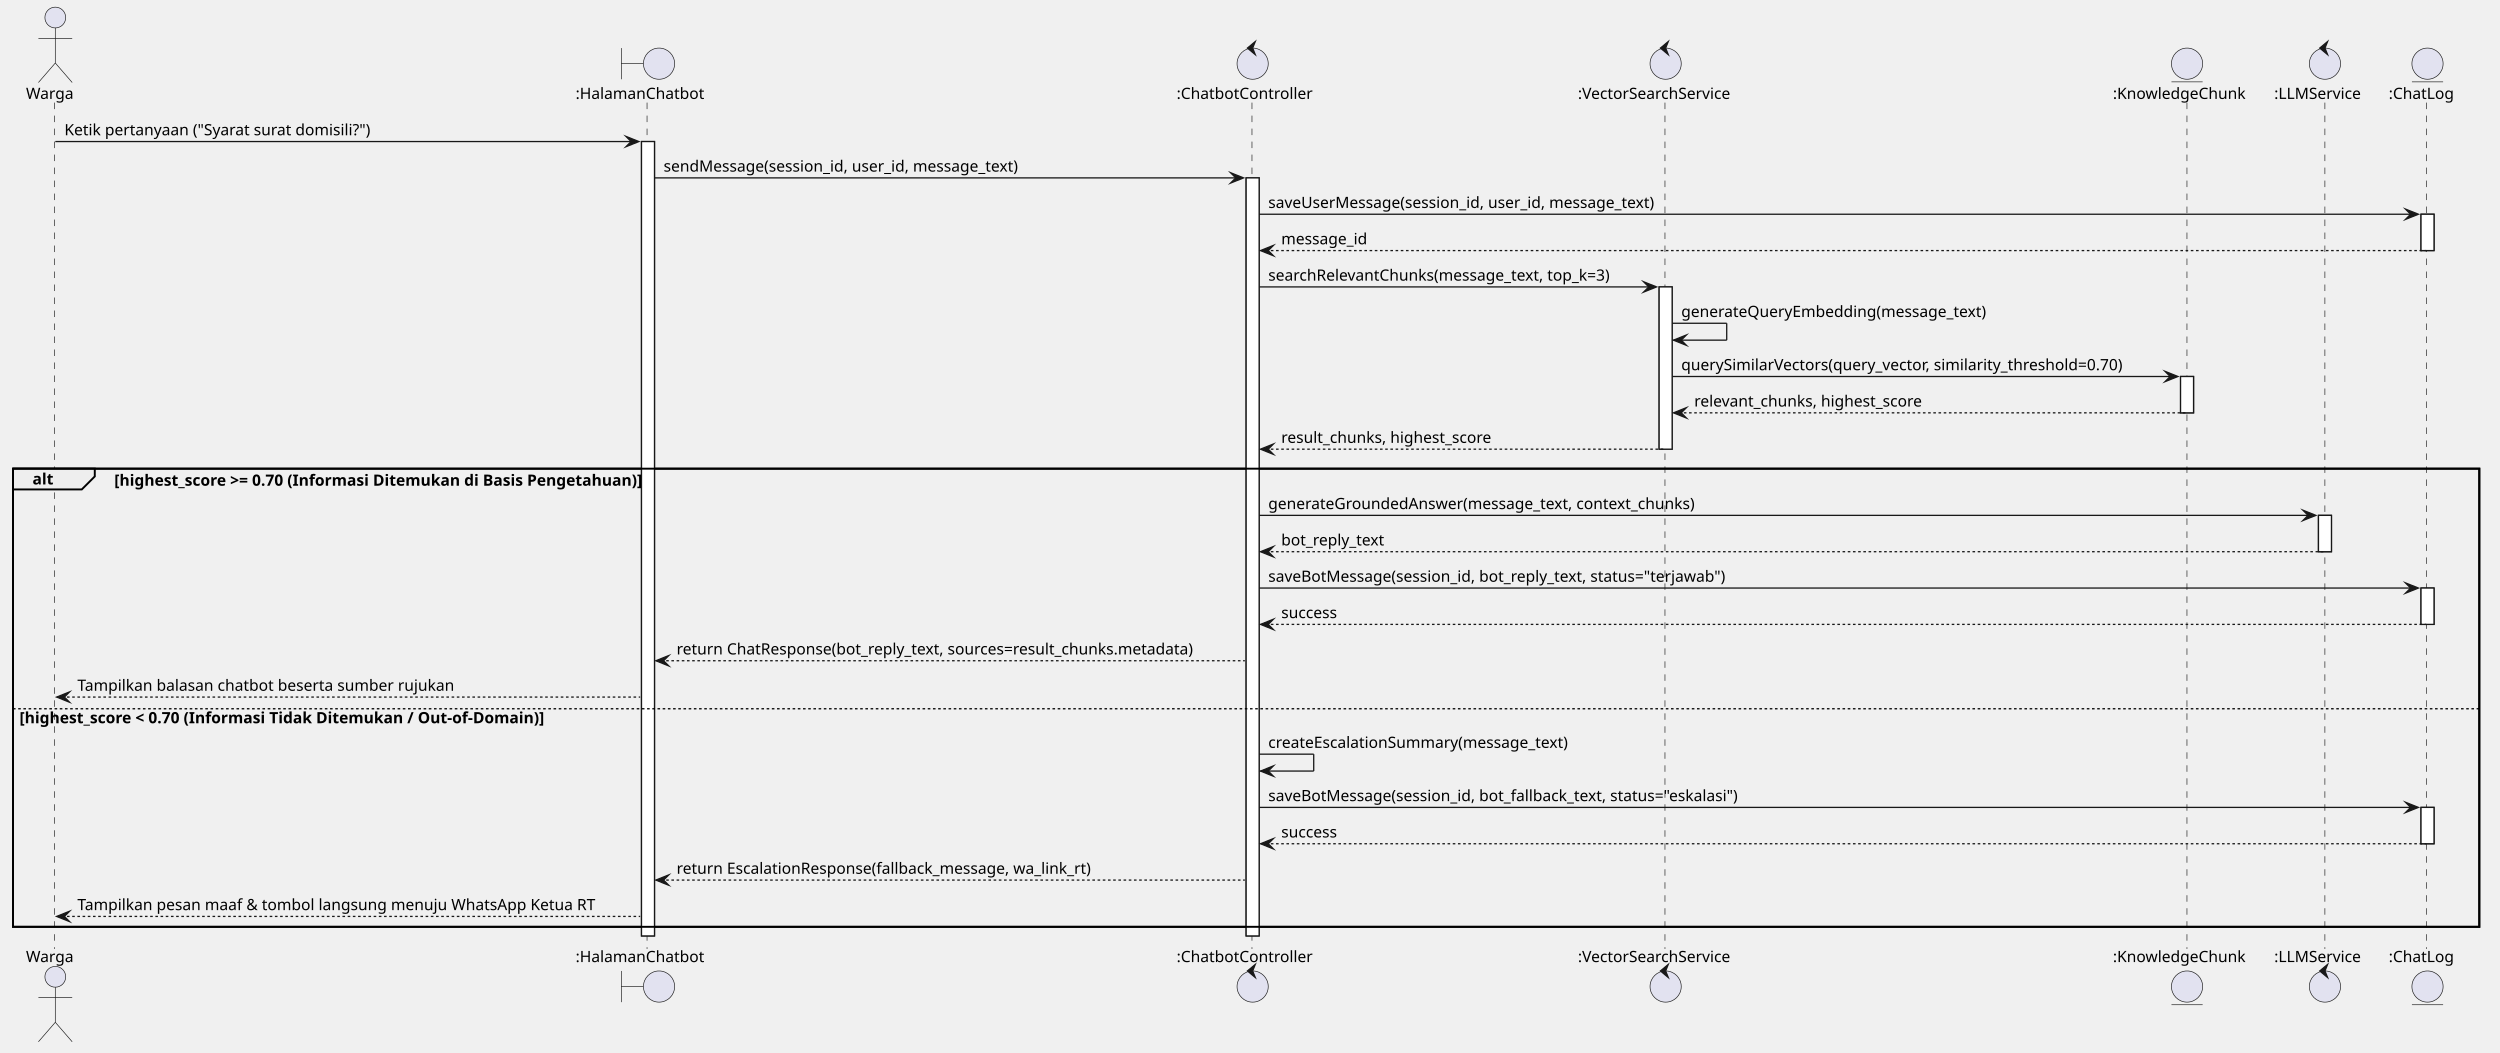
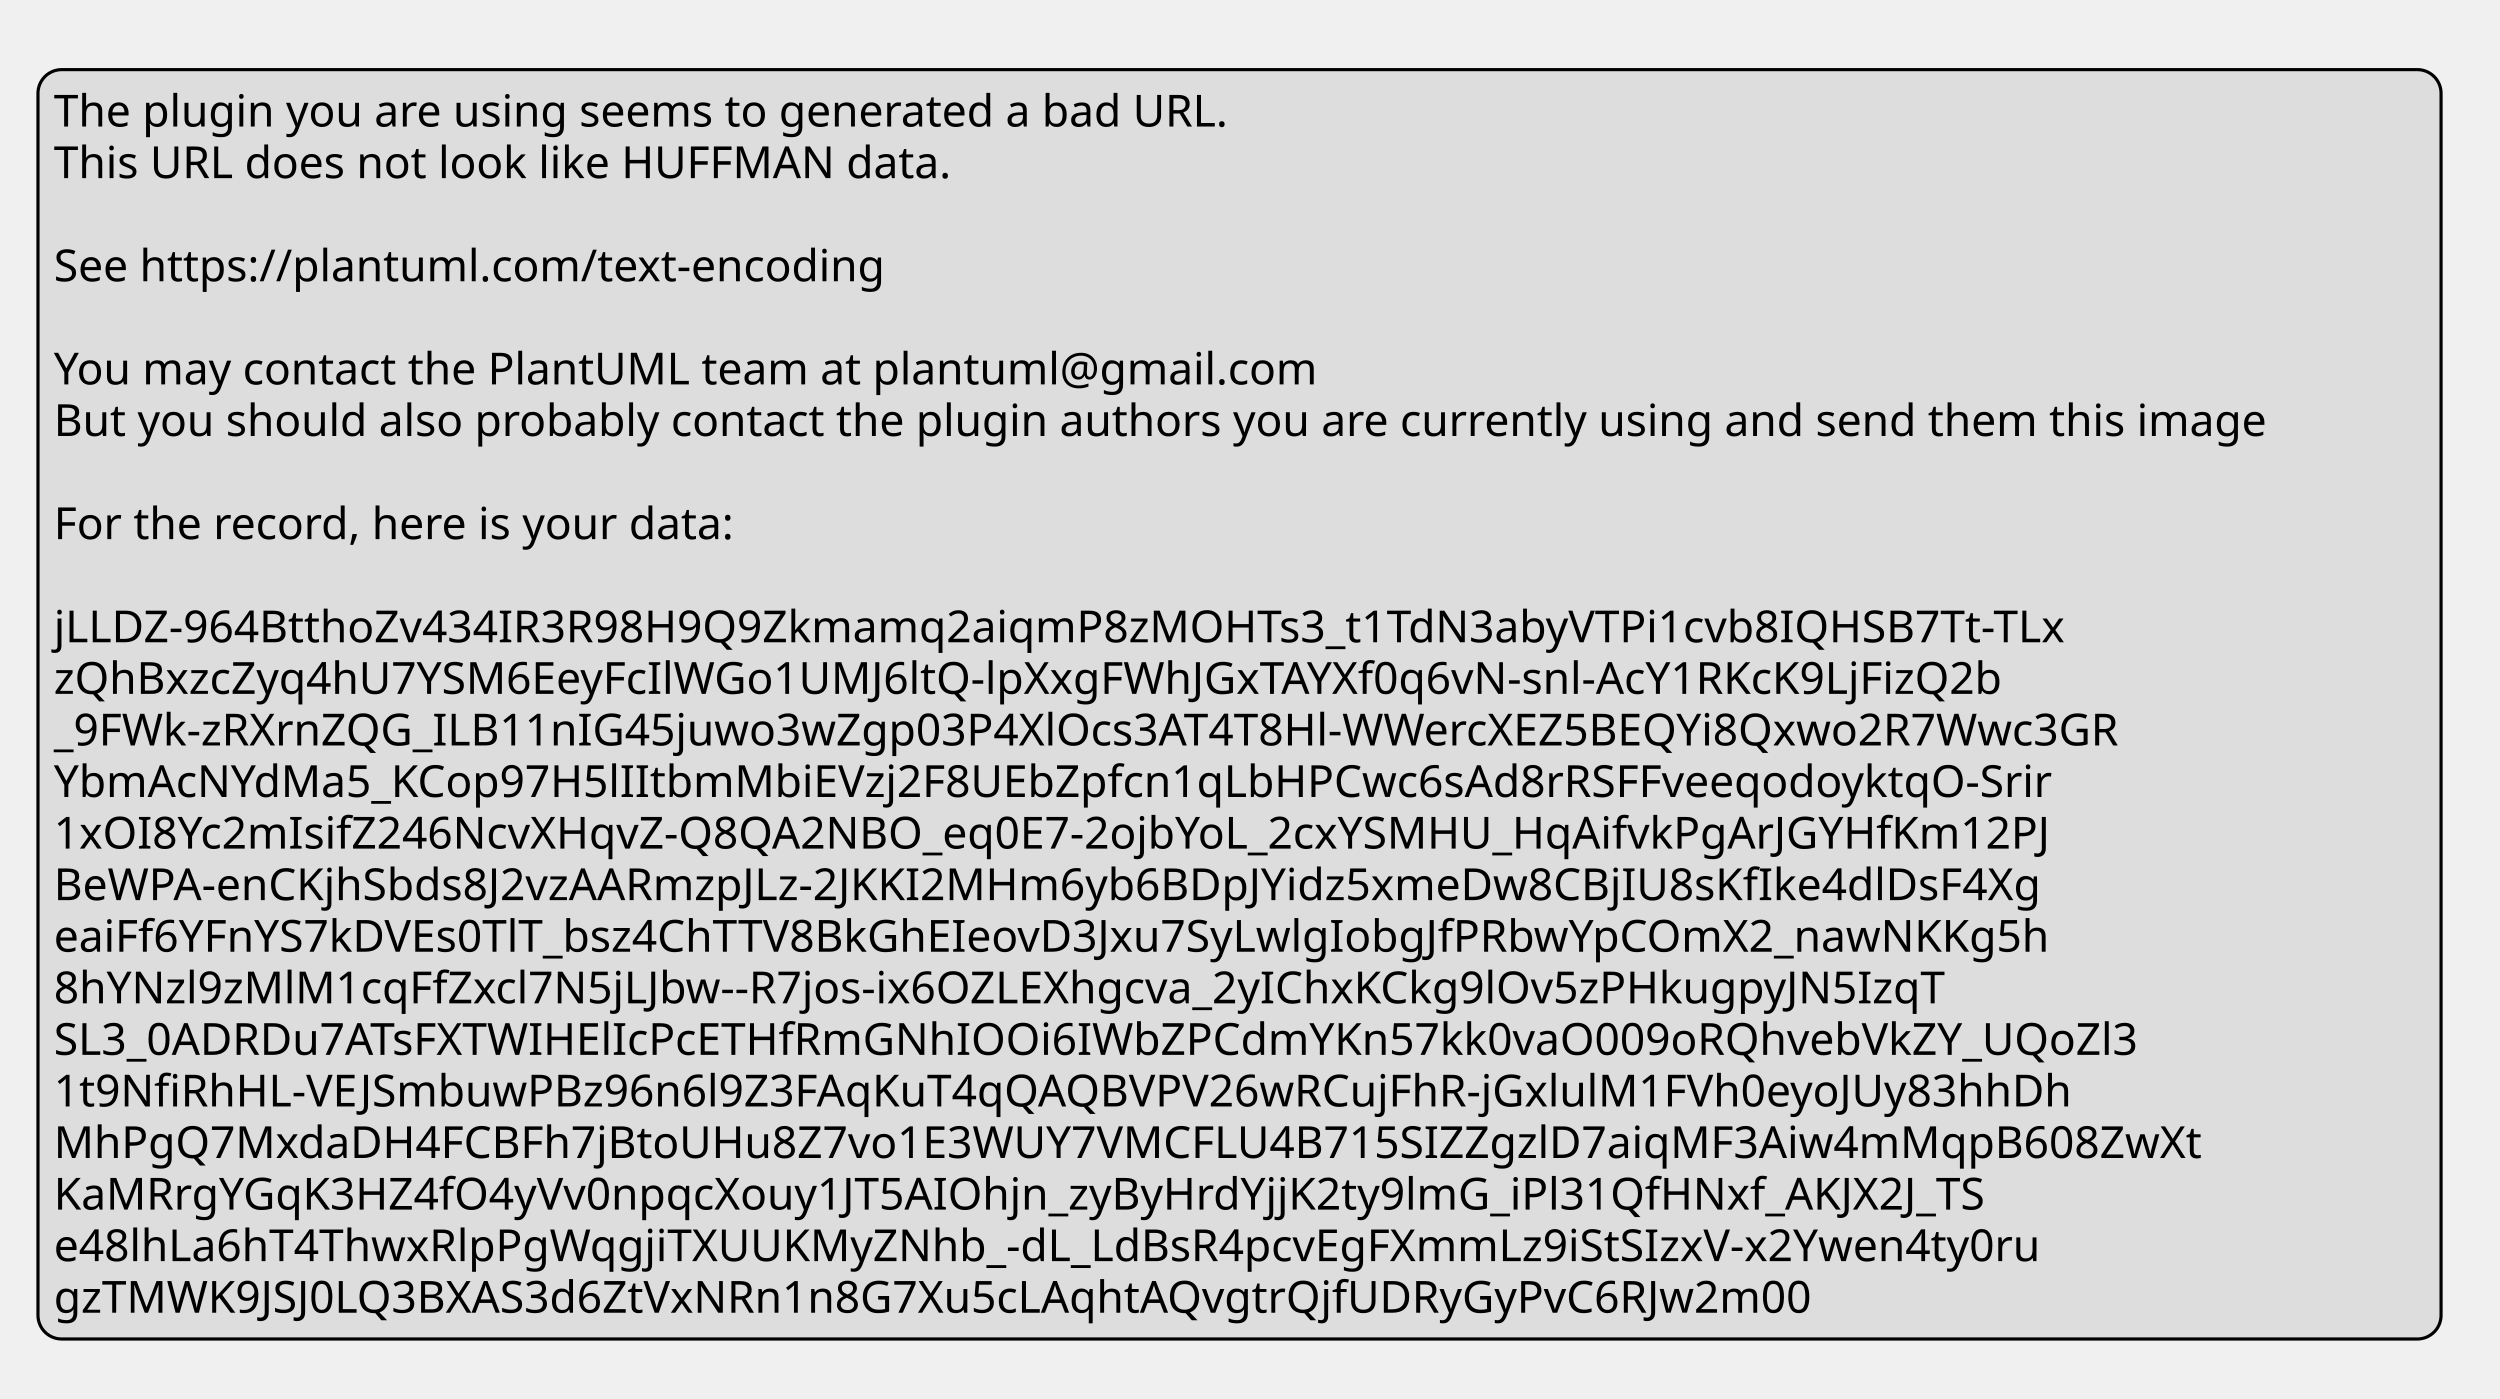
- <svg xmlns="http://www.w3.org/2000/svg" contentStyleType="text/css" data-diagram-type="SEQUENCE" height="810px" preserveAspectRatio="none" style="width:1924px;height:810px;background:#FFFFFF;" version="1.1" viewBox="0 0 1924 810" width="1924px" zoomAndPan="magnify">
+ <svg xmlns="http://www.w3.org/2000/svg" version="1.1" data-diagram-type="CLASS" style="width:790px;height:442px;background:#FFFFFF;" width="790px" height="442px" viewBox="0 0 790 442" zoomAndPan="magnify" preserveAspectRatio="none" contentStyleType="text/css">
  <defs />
-   <g>
-     <g>
-       <rect fill="#FFFFFF" height="611.344" style="stroke:#181818;stroke-width:1;" width="10" x="493.698" y="108.938" />
-     </g>
-     <g>
-       <rect fill="#FFFFFF" height="583.375" style="stroke:#181818;stroke-width:1;" width="10" x="959.036" y="136.906" />
-     </g>
-     <g>
-       <rect fill="#FFFFFF" height="124.875" style="stroke:#181818;stroke-width:1;" width="10" x="1276.88" y="220.812" />
-     </g>
-     <g>
-       <rect fill="#FFFFFF" height="27.969" style="stroke:#181818;stroke-width:1;" width="10" x="1678.155" y="289.75" />
-     </g>
-     <g>
-       <rect fill="#FFFFFF" height="27.969" style="stroke:#181818;stroke-width:1;" width="10" x="1784.29" y="396.625" />
-     </g>
-     <g>
-       <rect fill="#FFFFFF" height="27.969" style="stroke:#181818;stroke-width:1;" width="10" x="1863.214" y="164.875" />
-     </g>
-     <g>
-       <rect fill="#FFFFFF" height="27.969" style="stroke:#181818;stroke-width:1;" width="10" x="1863.214" y="452.562" />
-     </g>
-     <g>
-       <rect fill="#FFFFFF" height="27.969" style="stroke:#181818;stroke-width:1;" width="10" x="1863.214" y="621.375" />
-     </g>
-     <rect fill="none" height="352.594" style="stroke:#000000;stroke-width:1.5;" width="1898.079" x="10" y="360.688" />
-     <g class="participant-lifeline" data-entity-uid="part1" data-qualified-name="Warga" data-source-line="5" id="part1-lifeline">
-       <g>
-         <rect fill="#000000" fill-opacity="0" height="651.312" width="8" x="38.562" y="78.969" />
-         <line style="stroke:#181818;stroke-width:0.5;stroke-dasharray:5,5;" x1="42" x2="42" y1="78.969" y2="730.281" />
-       </g>
-     </g>
-     <g class="participant-lifeline" data-entity-uid="part2" data-qualified-name="UI" data-source-line="6" id="part2-lifeline">
-       <g>
-         <rect fill="#000000" fill-opacity="0" height="651.312" width="8" x="494.698" y="78.969" />
-         <line style="stroke:#181818;stroke-width:0.5;stroke-dasharray:5,5;" x1="497.967" x2="497.967" y1="78.969" y2="730.281" />
-       </g>
-     </g>
-     <g class="participant-lifeline" data-entity-uid="part3" data-qualified-name="Ctrl" data-source-line="7" id="part3-lifeline">
-       <g>
-         <rect fill="#000000" fill-opacity="0" height="651.312" width="8" x="960.036" y="78.969" />
-         <line style="stroke:#181818;stroke-width:0.5;stroke-dasharray:5,5;" x1="963.516" x2="963.516" y1="78.969" y2="730.281" />
-       </g>
-     </g>
-     <g class="participant-lifeline" data-entity-uid="part4" data-qualified-name="VectorService" data-source-line="8" id="part4-lifeline">
-       <g>
-         <rect fill="#000000" fill-opacity="0" height="651.312" width="8" x="1277.88" y="78.969" />
-         <line style="stroke:#181818;stroke-width:0.5;stroke-dasharray:5,5;" x1="1281.353" x2="1281.353" y1="78.969" y2="730.281" />
-       </g>
-     </g>
-     <g class="participant-lifeline" data-entity-uid="part5" data-qualified-name="KB" data-source-line="9" id="part5-lifeline">
-       <g>
-         <rect fill="#000000" fill-opacity="0" height="651.312" width="8" x="1679.155" y="78.969" />
-         <line style="stroke:#181818;stroke-width:0.5;stroke-dasharray:5,5;" x1="1683.079" x2="1683.079" y1="78.969" y2="730.281" />
-       </g>
-     </g>
-     <g class="participant-lifeline" data-entity-uid="part6" data-qualified-name="LLM" data-source-line="10" id="part6-lifeline">
-       <g>
-         <rect fill="#000000" fill-opacity="0" height="651.312" width="8" x="1785.29" y="78.969" />
-         <line style="stroke:#181818;stroke-width:0.5;stroke-dasharray:5,5;" x1="1789.231" x2="1789.231" y1="78.969" y2="730.281" />
-       </g>
-     </g>
-     <g class="participant-lifeline" data-entity-uid="part7" data-qualified-name="Log" data-source-line="11" id="part7-lifeline">
-       <g>
-         <rect fill="#000000" fill-opacity="0" height="651.312" width="8" x="1864.214" y="78.969" />
-         <line style="stroke:#181818;stroke-width:0.5;stroke-dasharray:5,5;" x1="1867.349" x2="1867.349" y1="78.969" y2="730.281" />
-       </g>
-     </g>
-     <g class="participant participant-head" data-entity-uid="part1" data-qualified-name="Warga" data-source-line="5" id="part1-head">
-       <text fill="#000000" font-family="'Segoe UI'" font-size="12" lengthAdjust="spacing" textLength="39.123" x="20" y="76.139">Warga</text>
-       <ellipse cx="42.562" cy="13.5" fill="#E2E2F0" rx="8" ry="8" style="stroke:#181818;stroke-width:0.5;" />
-       <path d="M42.562,21.5 L42.562,48.5 M29.561,29.5 L55.562,29.5 M42.562,48.5 L29.561,63.5 M42.562,48.5 L55.562,63.5" fill="none" style="stroke:#181818;stroke-width:0.5;" />
-     </g>
-     <g class="participant participant-tail" data-entity-uid="part1" data-qualified-name="Warga" data-source-line="5" id="part1-tail">
-       <text fill="#000000" font-family="'Segoe UI'" font-size="12" lengthAdjust="spacing" textLength="39.123" x="20" y="740.42">Warga</text>
-       <ellipse cx="42.562" cy="751.75" fill="#E2E2F0" rx="8" ry="8" style="stroke:#181818;stroke-width:0.5;" />
-       <path d="M42.562,759.75 L42.562,786.75 M29.561,767.75 L55.562,767.75 M42.562,786.75 L29.561,801.75 M42.562,786.75 L55.562,801.75" fill="none" style="stroke:#181818;stroke-width:0.5;" />
-     </g>
-     <g class="participant participant-head" data-entity-uid="part2" data-qualified-name="UI" data-source-line="6" id="part2-head">
-       <text fill="#000000" font-family="'Segoe UI'" font-size="12" lengthAdjust="spacing" textLength="105.463" x="442.967" y="76.139">:HalamanChatbot</text>
-       <path d="M478.198,37 L478.198,61 M478.198,49 L495.198,49" fill="none" style="stroke:#181818;stroke-width:0.5;" />
-       <ellipse cx="507.198" cy="49" fill="#E2E2F0" rx="12" ry="12" style="stroke:#181818;stroke-width:0.5;" />
-     </g>
-     <g class="participant participant-tail" data-entity-uid="part2" data-qualified-name="UI" data-source-line="6" id="part2-tail">
-       <text fill="#000000" font-family="'Segoe UI'" font-size="12" lengthAdjust="spacing" textLength="105.463" x="442.967" y="740.42">:HalamanChatbot</text>
-       <path d="M478.198,747.25 L478.198,771.25 M478.198,759.25 L495.198,759.25" fill="none" style="stroke:#181818;stroke-width:0.5;" />
-       <ellipse cx="507.198" cy="759.25" fill="#E2E2F0" rx="12" ry="12" style="stroke:#181818;stroke-width:0.5;" />
-     </g>
-     <g class="participant participant-head" data-entity-uid="part3" data-qualified-name="Ctrl" data-source-line="7" id="part3-head">
-       <text fill="#000000" font-family="'Segoe UI'" font-size="12" lengthAdjust="spacing" textLength="111.041" x="905.516" y="76.139">:ChatbotController</text>
-       <ellipse cx="964.036" cy="49" fill="#E2E2F0" rx="12" ry="12" style="stroke:#181818;stroke-width:0.5;" />
-       <polygon fill="#181818" points="960.036,37,966.036,32,964.036,37,966.036,42,960.036,37" style="stroke:#181818;stroke-width:1;stroke-linejoin:miter;stroke-miterlimit:10;" />
-     </g>
-     <g class="participant participant-tail" data-entity-uid="part3" data-qualified-name="Ctrl" data-source-line="7" id="part3-tail">
-       <text fill="#000000" font-family="'Segoe UI'" font-size="12" lengthAdjust="spacing" textLength="111.041" x="905.516" y="740.42">:ChatbotController</text>
-       <ellipse cx="964.036" cy="759.25" fill="#E2E2F0" rx="12" ry="12" style="stroke:#181818;stroke-width:0.5;" />
-       <polygon fill="#181818" points="960.036,747.25,966.036,742.25,964.036,747.25,966.036,752.25,960.036,747.25" style="stroke:#181818;stroke-width:1;stroke-linejoin:miter;stroke-miterlimit:10;" />
-     </g>
-     <g class="participant participant-head" data-entity-uid="part4" data-qualified-name="VectorService" data-source-line="8" id="part4-head">
-       <text fill="#000000" font-family="'Segoe UI'" font-size="12" lengthAdjust="spacing" textLength="129.053" x="1214.353" y="76.139">:VectorSearchService</text>
-       <ellipse cx="1281.88" cy="49" fill="#E2E2F0" rx="12" ry="12" style="stroke:#181818;stroke-width:0.5;" />
-       <polygon fill="#181818" points="1277.88,37,1283.88,32,1281.88,37,1283.88,42,1277.88,37" style="stroke:#181818;stroke-width:1;stroke-linejoin:miter;stroke-miterlimit:10;" />
-     </g>
-     <g class="participant participant-tail" data-entity-uid="part4" data-qualified-name="VectorService" data-source-line="8" id="part4-tail">
-       <text fill="#000000" font-family="'Segoe UI'" font-size="12" lengthAdjust="spacing" textLength="129.053" x="1214.353" y="740.42">:VectorSearchService</text>
-       <ellipse cx="1281.88" cy="759.25" fill="#E2E2F0" rx="12" ry="12" style="stroke:#181818;stroke-width:0.5;" />
-       <polygon fill="#181818" points="1277.88,747.25,1283.88,742.25,1281.88,747.25,1283.88,752.25,1277.88,747.25" style="stroke:#181818;stroke-width:1;stroke-linejoin:miter;stroke-miterlimit:10;" />
-     </g>
-     <g class="participant participant-head" data-entity-uid="part5" data-qualified-name="KB" data-source-line="9" id="part5-head">
-       <text fill="#000000" font-family="'Segoe UI'" font-size="12" lengthAdjust="spacing" textLength="108.152" x="1626.079" y="76.139">:KnowledgeChunk</text>
-       <ellipse cx="1683.155" cy="49" fill="#E2E2F0" rx="12" ry="12" style="stroke:#181818;stroke-width:0.5;" />
-       <line style="stroke:#181818;stroke-width:0.5;" x1="1671.155" x2="1695.155" y1="63" y2="63" />
-     </g>
-     <g class="participant participant-tail" data-entity-uid="part5" data-qualified-name="KB" data-source-line="9" id="part5-tail">
-       <text fill="#000000" font-family="'Segoe UI'" font-size="12" lengthAdjust="spacing" textLength="108.152" x="1626.079" y="740.42">:KnowledgeChunk</text>
-       <ellipse cx="1683.155" cy="759.25" fill="#E2E2F0" rx="12" ry="12" style="stroke:#181818;stroke-width:0.5;" />
-       <line style="stroke:#181818;stroke-width:0.5;" x1="1671.155" x2="1695.155" y1="773.25" y2="773.25" />
-     </g>
-     <g class="participant participant-head" data-entity-uid="part6" data-qualified-name="LLM" data-source-line="10" id="part6-head">
-       <text fill="#000000" font-family="'Segoe UI'" font-size="12" lengthAdjust="spacing" textLength="72.117" x="1750.231" y="76.139">:LLMService</text>
-       <ellipse cx="1789.29" cy="49" fill="#E2E2F0" rx="12" ry="12" style="stroke:#181818;stroke-width:0.5;" />
-       <polygon fill="#181818" points="1785.29,37,1791.29,32,1789.29,37,1791.29,42,1785.29,37" style="stroke:#181818;stroke-width:1;stroke-linejoin:miter;stroke-miterlimit:10;" />
-     </g>
-     <g class="participant participant-tail" data-entity-uid="part6" data-qualified-name="LLM" data-source-line="10" id="part6-tail">
-       <text fill="#000000" font-family="'Segoe UI'" font-size="12" lengthAdjust="spacing" textLength="72.117" x="1750.231" y="740.42">:LLMService</text>
-       <ellipse cx="1789.29" cy="759.25" fill="#E2E2F0" rx="12" ry="12" style="stroke:#181818;stroke-width:0.5;" />
-       <polygon fill="#181818" points="1785.29,747.25,1791.29,742.25,1789.29,747.25,1791.29,752.25,1785.29,747.25" style="stroke:#181818;stroke-width:1;stroke-linejoin:miter;stroke-miterlimit:10;" />
-     </g>
-     <g class="participant participant-head" data-entity-uid="part7" data-qualified-name="Log" data-source-line="11" id="part7-head">
-       <text fill="#000000" font-family="'Segoe UI'" font-size="12" lengthAdjust="spacing" textLength="53.73" x="1838.349" y="76.139">:ChatLog</text>
-       <ellipse cx="1868.214" cy="49" fill="#E2E2F0" rx="12" ry="12" style="stroke:#181818;stroke-width:0.5;" />
-       <line style="stroke:#181818;stroke-width:0.5;" x1="1856.214" x2="1880.214" y1="63" y2="63" />
-     </g>
-     <g class="participant participant-tail" data-entity-uid="part7" data-qualified-name="Log" data-source-line="11" id="part7-tail">
-       <text fill="#000000" font-family="'Segoe UI'" font-size="12" lengthAdjust="spacing" textLength="53.73" x="1838.349" y="740.42">:ChatLog</text>
-       <ellipse cx="1868.214" cy="759.25" fill="#E2E2F0" rx="12" ry="12" style="stroke:#181818;stroke-width:0.5;" />
-       <line style="stroke:#181818;stroke-width:0.5;" x1="1856.214" x2="1880.214" y1="773.25" y2="773.25" />
-     </g>
-     <g>
-       <rect fill="#FFFFFF" height="611.344" style="stroke:#181818;stroke-width:1;" width="10" x="493.698" y="108.938" />
-     </g>
-     <g>
-       <rect fill="#FFFFFF" height="583.375" style="stroke:#181818;stroke-width:1;" width="10" x="959.036" y="136.906" />
-     </g>
-     <g>
-       <rect fill="#FFFFFF" height="124.875" style="stroke:#181818;stroke-width:1;" width="10" x="1276.88" y="220.812" />
-     </g>
-     <g>
-       <rect fill="#FFFFFF" height="27.969" style="stroke:#181818;stroke-width:1;" width="10" x="1678.155" y="289.75" />
-     </g>
-     <g>
-       <rect fill="#FFFFFF" height="27.969" style="stroke:#181818;stroke-width:1;" width="10" x="1784.29" y="396.625" />
-     </g>
-     <g>
-       <rect fill="#FFFFFF" height="27.969" style="stroke:#181818;stroke-width:1;" width="10" x="1863.214" y="164.875" />
-     </g>
-     <g>
-       <rect fill="#FFFFFF" height="27.969" style="stroke:#181818;stroke-width:1;" width="10" x="1863.214" y="452.562" />
-     </g>
-     <g>
-       <rect fill="#FFFFFF" height="27.969" style="stroke:#181818;stroke-width:1;" width="10" x="1863.214" y="621.375" />
-     </g>
-     <g class="message" data-entity-1="part1" data-entity-2="part2" data-source-line="13" id="msg1">
-       <polygon fill="#181818" points="481.698,104.938,491.698,108.938,481.698,112.938,485.698,108.938" style="stroke:#181818;stroke-width:1;stroke-linejoin:miter;stroke-miterlimit:10;" />
-       <line style="stroke:#181818;stroke-width:1;" x1="42.562" x2="487.698" y1="108.938" y2="108.938" />
-       <text fill="#000000" font-family="'Segoe UI'" font-size="12" lengthAdjust="spacing" textLength="257.432" x="49.562" y="104.107">Ketik pertanyaan ("Syarat surat domisili?")</text>
-     </g>
-     <g class="message" data-entity-1="part2" data-entity-2="part3" data-source-line="15" id="msg2">
-       <polygon fill="#181818" points="947.036,132.906,957.036,136.906,947.036,140.906,951.036,136.906" style="stroke:#181818;stroke-width:1;stroke-linejoin:miter;stroke-miterlimit:10;" />
-       <line style="stroke:#181818;stroke-width:1;" x1="503.698" x2="953.036" y1="136.906" y2="136.906" />
-       <text fill="#000000" font-family="'Segoe UI'" font-size="12" lengthAdjust="spacing" textLength="294.393" x="510.698" y="132.076">sendMessage(session_id, user_id, message_text)</text>
-     </g>
-     <g class="message" data-entity-1="part3" data-entity-2="part7" data-source-line="18" id="msg3">
-       <polygon fill="#181818" points="1851.214,160.875,1861.214,164.875,1851.214,168.875,1855.214,164.875" style="stroke:#181818;stroke-width:1;stroke-linejoin:miter;stroke-miterlimit:10;" />
-       <line style="stroke:#181818;stroke-width:1;" x1="969.036" x2="1857.214" y1="164.875" y2="164.875" />
-       <text fill="#000000" font-family="'Segoe UI'" font-size="12" lengthAdjust="spacing" textLength="320.977" x="976.036" y="160.045">saveUserMessage(session_id, user_id, message_text)</text>
-     </g>
-     <g class="message" data-entity-1="part7" data-entity-2="part3" data-source-line="20" id="msg4">
-       <polygon fill="#181818" points="980.036,188.844,970.036,192.844,980.036,196.844,976.036,192.844" style="stroke:#181818;stroke-width:1;stroke-linejoin:miter;stroke-miterlimit:10;" />
-       <line style="stroke:#181818;stroke-width:1;stroke-dasharray:2,2;" x1="974.036" x2="1867.214" y1="192.844" y2="192.844" />
-       <text fill="#000000" font-family="'Segoe UI'" font-size="12" lengthAdjust="spacing" textLength="70.881" x="986.036" y="188.014">message_id</text>
-     </g>
-     <g class="message" data-entity-1="part3" data-entity-2="part4" data-source-line="23" id="msg5">
-       <polygon fill="#181818" points="1264.88,216.812,1274.88,220.812,1264.88,224.812,1268.88,220.812" style="stroke:#181818;stroke-width:1;stroke-linejoin:miter;stroke-miterlimit:10;" />
-       <line style="stroke:#181818;stroke-width:1;" x1="969.036" x2="1270.88" y1="220.812" y2="220.812" />
-       <text fill="#000000" font-family="'Segoe UI'" font-size="12" lengthAdjust="spacing" textLength="288.844" x="976.036" y="215.982">searchRelevantChunks(message_text, top_k=3)</text>
-     </g>
-     <g class="message" data-entity-1="part4" data-entity-2="part4" data-source-line="25" id="msg6">
-       <line style="stroke:#181818;stroke-width:1;" x1="1286.88" x2="1328.88" y1="248.781" y2="248.781" />
-       <line style="stroke:#181818;stroke-width:1;" x1="1328.88" x2="1328.88" y1="248.781" y2="261.781" />
-       <line style="stroke:#181818;stroke-width:1;" x1="1287.88" x2="1328.88" y1="261.781" y2="261.781" />
-       <polygon fill="#181818" points="1297.88,257.781,1287.88,261.781,1297.88,265.781,1293.88,261.781" style="stroke:#181818;stroke-width:1;stroke-linejoin:miter;stroke-miterlimit:10;" />
-       <text fill="#000000" font-family="'Segoe UI'" font-size="12" lengthAdjust="spacing" textLength="252.082" x="1293.88" y="243.951">generateQueryEmbedding(message_text)</text>
-     </g>
-     <g class="message" data-entity-1="part4" data-entity-2="part5" data-source-line="26" id="msg7">
-       <polygon fill="#181818" points="1666.155,285.75,1676.155,289.75,1666.155,293.75,1670.155,289.75" style="stroke:#181818;stroke-width:1;stroke-linejoin:miter;stroke-miterlimit:10;" />
-       <line style="stroke:#181818;stroke-width:1;" x1="1286.88" x2="1672.155" y1="289.75" y2="289.75" />
-       <text fill="#000000" font-family="'Segoe UI'" font-size="12" lengthAdjust="spacing" textLength="372.275" x="1293.88" y="284.92">querySimilarVectors(query_vector, similarity_threshold=0.70)</text>
-     </g>
-     <g class="message" data-entity-1="part5" data-entity-2="part4" data-source-line="28" id="msg8">
-       <polygon fill="#181818" points="1297.88,313.719,1287.88,317.719,1297.88,321.719,1293.88,317.719" style="stroke:#181818;stroke-width:1;stroke-linejoin:miter;stroke-miterlimit:10;" />
-       <line style="stroke:#181818;stroke-width:1;stroke-dasharray:2,2;" x1="1291.88" x2="1682.155" y1="317.719" y2="317.719" />
-       <text fill="#000000" font-family="'Segoe UI'" font-size="12" lengthAdjust="spacing" textLength="189.053" x="1303.88" y="312.889">relevant_chunks, highest_score</text>
-     </g>
-     <g class="message" data-entity-1="part4" data-entity-2="part3" data-source-line="30" id="msg9">
-       <polygon fill="#181818" points="980.036,341.688,970.036,345.688,980.036,349.688,976.036,345.688" style="stroke:#181818;stroke-width:1;stroke-linejoin:miter;stroke-miterlimit:10;" />
-       <line style="stroke:#181818;stroke-width:1;stroke-dasharray:2,2;" x1="974.036" x2="1280.88" y1="345.688" y2="345.688" />
-       <text fill="#000000" font-family="'Segoe UI'" font-size="12" lengthAdjust="spacing" textLength="173.467" x="986.036" y="340.857">result_chunks, highest_score</text>
-     </g>
-     <path d="M10,360.688 L72.947,360.688 L72.947,366.656 L62.947,376.656 L10,376.656 L10,360.688" fill="#EEEEEE" style="stroke:#000000;stroke-width:1.5;" />
-     <rect fill="none" height="352.594" style="stroke:#000000;stroke-width:1.5;" width="1898.079" x="10" y="360.688" />
-     <text fill="#000000" font-family="'Segoe UI'" font-size="12" font-weight="700" lengthAdjust="spacing" textLength="17.947" x="25" y="372.826">alt</text>
-     <text fill="#000000" font-family="'Segoe UI'" font-size="12" font-weight="700" lengthAdjust="spacing" textLength="470.238" x="87.947" y="373.826">[highest_score &gt;= 0.70 (Informasi Ditemukan di Basis Pengetahuan)]</text>
-     <g class="message" data-entity-1="part3" data-entity-2="part6" data-source-line="34" id="msg10">
-       <polygon fill="#181818" points="1772.29,392.625,1782.29,396.625,1772.29,400.625,1776.29,396.625" style="stroke:#181818;stroke-width:1;stroke-linejoin:miter;stroke-miterlimit:10;" />
-       <line style="stroke:#181818;stroke-width:1;" x1="969.036" x2="1778.29" y1="396.625" y2="396.625" />
-       <text fill="#000000" font-family="'Segoe UI'" font-size="12" lengthAdjust="spacing" textLength="352.834" x="976.036" y="391.795">generateGroundedAnswer(message_text, context_chunks)</text>
-     </g>
-     <g class="message" data-entity-1="part6" data-entity-2="part3" data-source-line="36" id="msg11">
-       <polygon fill="#181818" points="980.036,420.594,970.036,424.594,980.036,428.594,976.036,424.594" style="stroke:#181818;stroke-width:1;stroke-linejoin:miter;stroke-miterlimit:10;" />
-       <line style="stroke:#181818;stroke-width:1;stroke-dasharray:2,2;" x1="974.036" x2="1788.29" y1="424.594" y2="424.594" />
-       <text fill="#000000" font-family="'Segoe UI'" font-size="12" lengthAdjust="spacing" textLength="85.928" x="986.036" y="419.764">bot_reply_text</text>
-     </g>
-     <g class="message" data-entity-1="part3" data-entity-2="part7" data-source-line="39" id="msg12">
-       <polygon fill="#181818" points="1851.214,448.562,1861.214,452.562,1851.214,456.562,1855.214,452.562" style="stroke:#181818;stroke-width:1;stroke-linejoin:miter;stroke-miterlimit:10;" />
-       <line style="stroke:#181818;stroke-width:1;" x1="969.036" x2="1857.214" y1="452.562" y2="452.562" />
-       <text fill="#000000" font-family="'Segoe UI'" font-size="12" lengthAdjust="spacing" textLength="383.344" x="976.036" y="447.732">saveBotMessage(session_id, bot_reply_text, status="terjawab")</text>
-     </g>
-     <g class="message" data-entity-1="part7" data-entity-2="part3" data-source-line="41" id="msg13">
-       <polygon fill="#181818" points="980.036,476.531,970.036,480.531,980.036,484.531,976.036,480.531" style="stroke:#181818;stroke-width:1;stroke-linejoin:miter;stroke-miterlimit:10;" />
-       <line style="stroke:#181818;stroke-width:1;stroke-dasharray:2,2;" x1="974.036" x2="1867.214" y1="480.531" y2="480.531" />
-       <text fill="#000000" font-family="'Segoe UI'" font-size="12" lengthAdjust="spacing" textLength="46.94" x="986.036" y="475.701">success</text>
-     </g>
-     <g class="message" data-entity-1="part3" data-entity-2="part2" data-source-line="44" id="msg14">
-       <polygon fill="#181818" points="514.698,504.5,504.698,508.5,514.698,512.5,510.698,508.5" style="stroke:#181818;stroke-width:1;stroke-linejoin:miter;stroke-miterlimit:10;" />
-       <line style="stroke:#181818;stroke-width:1;stroke-dasharray:2,2;" x1="508.698" x2="958.036" y1="508.5" y2="508.5" />
-       <text fill="#000000" font-family="'Segoe UI'" font-size="12" lengthAdjust="spacing" textLength="431.338" x="520.698" y="503.67">return ChatResponse(bot_reply_text, sources=result_chunks.metadata)</text>
-     </g>
-     <g class="message" data-entity-1="part2" data-entity-2="part1" data-source-line="45" id="msg15">
-       <polygon fill="#181818" points="53.562,532.469,43.562,536.469,53.562,540.469,49.562,536.469" style="stroke:#181818;stroke-width:1;stroke-linejoin:miter;stroke-miterlimit:10;" />
-       <line style="stroke:#181818;stroke-width:1;stroke-dasharray:2,2;" x1="47.562" x2="492.698" y1="536.469" y2="536.469" />
-       <text fill="#000000" font-family="'Segoe UI'" font-size="12" lengthAdjust="spacing" textLength="310.928" x="59.562" y="531.639">Tampilkan balasan chatbot beserta sumber rujukan</text>
-     </g>
-     <line style="stroke:#000000;stroke-width:1;stroke-dasharray:2,2;" x1="10" x2="1908.079" y1="545.469" y2="545.469" />
-     <text fill="#000000" font-family="'Segoe UI'" font-size="12" font-weight="700" lengthAdjust="spacing" textLength="462.791" x="15" y="556.607">[highest_score &lt; 0.70 (Informasi Tidak Ditemukan / Out-of-Domain)]</text>
-     <g class="message" data-entity-1="part3" data-entity-2="part3" data-source-line="47" id="msg16">
-       <line style="stroke:#181818;stroke-width:1;" x1="969.036" x2="1011.036" y1="580.406" y2="580.406" />
-       <line style="stroke:#181818;stroke-width:1;" x1="1011.036" x2="1011.036" y1="580.406" y2="593.406" />
-       <line style="stroke:#181818;stroke-width:1;" x1="970.036" x2="1011.036" y1="593.406" y2="593.406" />
-       <polygon fill="#181818" points="980.036,589.406,970.036,593.406,980.036,597.406,976.036,593.406" style="stroke:#181818;stroke-width:1;stroke-linejoin:miter;stroke-miterlimit:10;" />
-       <text fill="#000000" font-family="'Segoe UI'" font-size="12" lengthAdjust="spacing" textLength="250.992" x="976.036" y="575.576">createEscalationSummary(message_text)</text>
-     </g>
-     <g class="message" data-entity-1="part3" data-entity-2="part7" data-source-line="48" id="msg17">
-       <polygon fill="#181818" points="1851.214,617.375,1861.214,621.375,1851.214,625.375,1855.214,621.375" style="stroke:#181818;stroke-width:1;stroke-linejoin:miter;stroke-miterlimit:10;" />
-       <line style="stroke:#181818;stroke-width:1;" x1="969.036" x2="1857.214" y1="621.375" y2="621.375" />
-       <text fill="#000000" font-family="'Segoe UI'" font-size="12" lengthAdjust="spacing" textLength="395.455" x="976.036" y="616.545">saveBotMessage(session_id, bot_fallback_text, status="eskalasi")</text>
-     </g>
-     <g class="message" data-entity-1="part7" data-entity-2="part3" data-source-line="50" id="msg18">
-       <polygon fill="#181818" points="980.036,645.344,970.036,649.344,980.036,653.344,976.036,649.344" style="stroke:#181818;stroke-width:1;stroke-linejoin:miter;stroke-miterlimit:10;" />
-       <line style="stroke:#181818;stroke-width:1;stroke-dasharray:2,2;" x1="974.036" x2="1867.214" y1="649.344" y2="649.344" />
-       <text fill="#000000" font-family="'Segoe UI'" font-size="12" lengthAdjust="spacing" textLength="46.94" x="986.036" y="644.514">success</text>
-     </g>
-     <g class="message" data-entity-1="part3" data-entity-2="part2" data-source-line="53" id="msg19">
-       <polygon fill="#181818" points="514.698,673.312,504.698,677.312,514.698,681.312,510.698,677.312" style="stroke:#181818;stroke-width:1;stroke-linejoin:miter;stroke-miterlimit:10;" />
-       <line style="stroke:#181818;stroke-width:1;stroke-dasharray:2,2;" x1="508.698" x2="958.036" y1="677.312" y2="677.312" />
-       <text fill="#000000" font-family="'Segoe UI'" font-size="12" lengthAdjust="spacing" textLength="344.326" x="520.698" y="672.482">return EscalationResponse(fallback_message, wa_link_rt)</text>
-     </g>
-     <g class="message" data-entity-1="part2" data-entity-2="part1" data-source-line="54" id="msg20">
-       <polygon fill="#181818" points="53.562,701.281,43.562,705.281,53.562,709.281,49.562,705.281" style="stroke:#181818;stroke-width:1;stroke-linejoin:miter;stroke-miterlimit:10;" />
-       <line style="stroke:#181818;stroke-width:1;stroke-dasharray:2,2;" x1="47.562" x2="492.698" y1="705.281" y2="705.281" />
-       <text fill="#000000" font-family="'Segoe UI'" font-size="12" lengthAdjust="spacing" textLength="427.137" x="59.562" y="700.451">Tampilkan pesan maaf &amp; tombol langsung menuju WhatsApp Ketua RT</text>
+   <g font-family="sans-serif" lengthAdjust="spacing">
+     <g class="legend" data-source-line="1">
+       <rect x="12" y="22" width="759.376" height="401.125" fill="#DDD" style="stroke:#000;stroke-width:1;" rx="7.5" ry="7.5" />
+       <text x="17" y="39.995" fill="#000" font-size="14" textLength="399.301">The plugin you are using seems to generated a bad URL.</text>
+       <text x="17" y="56.292" fill="#000" font-size="14" textLength="302.442">This URL does not look like HUFFMAN data.</text>
+       <text x="17" y="72.589" fill="#000" font-size="14"> </text>
+       <text x="17" y="88.886" fill="#000" font-size="14" textLength="279.146">See https://plantuml.com/text-encoding</text>
+       <text x="17" y="105.183" fill="#000" font-size="14"> </text>
+       <text x="17" y="121.479" fill="#000" font-size="14" textLength="428.148">You may contact the PlantUML team at plantuml@gmail.com</text>
+       <text x="17" y="137.776" fill="#000" font-size="14" textLength="749.376">But you should also probably contact the plugin authors you are currently using and send them this image</text>
+       <text x="17" y="154.073" fill="#000" font-size="14"> </text>
+       <text x="17" y="170.37" fill="#000" font-size="14" textLength="232.545">For the record, here is your data:</text>
+       <text x="17" y="186.667" fill="#000" font-size="14"> </text>
+       <text x="17" y="202.964" fill="#000" font-size="14" textLength="687.251">jLLDZ-964BtthoZv434IR3R98H9Q9Zkmamq2aiqmP8zMOHTs3_t1TdN3abyVTPi1cvb8IQHSB7Tt-TLx</text>
+       <text x="17" y="219.261" fill="#000" font-size="14" textLength="664.398">zQhBxzcZyq4hU7YSM6EeyFcIlWGo1UMJ6ltQ-lpXxgFWhJGxTAYXf0q6vN-snl-AcY1RKcK9LjFizQ2b</text>
+       <text x="17" y="235.558" fill="#000" font-size="14" textLength="706.597">_9FWk-zRXrnZQG_ILB11nIG45juwo3wZgp03P4XlOcs3AT4T8Hl-WWercXEZ5BEQYi8Qxwo2R7Wwc3GR</text>
+       <text x="17" y="251.854" fill="#000" font-size="14" textLength="672.95">YbmAcNYdMa5_KCop97H5lIItbmMbiEVzj2F8UEbZpfcn1qLbHPCwc6sAd8rRSFFveeqodoyktqO-Srir</text>
+       <text x="17" y="268.151" fill="#000" font-size="14" textLength="675.124">1xOI8Yc2mIsifZ246NcvXHqvZ-Q8QA2NBO_eq0E7-2ojbYoL_2cxYSMHU_HqAifvkPgArJGYHfKm12PJ</text>
+       <text x="17" y="284.448" fill="#000" font-size="14" textLength="671.275">BeWPA-enCKjhSbds8J2vzAARmzpJLz-2JKKI2MHm6yb6BDpJYidz5xmeDw8CBjIU8sKfIke4dlDsF4Xg</text>
+       <text x="17" y="300.745" fill="#000" font-size="14" textLength="677.729">eaiFf6YFnYS7kDVEs0TlT_bsz4ChTTV8BkGhEIeovD3Jxu7SyLwlgIobgJfPRbwYpCOmX2_nawNKKg5h</text>
+       <text x="17" y="317.042" fill="#000" font-size="14" textLength="642.51">8hYNzl9zMlM1cqFfZxcl7N5jLJbw--R7jos-ix6OZLEXhgcva_2yIChxKCkg9lOv5zPHkugpyJN5IzqT</text>
+       <text x="17" y="333.339" fill="#000" font-size="14" textLength="706.699">SL3_0ADRDu7ATsFXTWIHElIcPcETHfRmGNhIOOi6IWbZPCdmYKn57kk0vaO009oRQhvebVkZY_UQoZl3</text>
+       <text x="17" y="349.636" fill="#000" font-size="14" textLength="683.525">1t9NfiRhHL-VEJSmbuwPBz96n6l9Z3FAqKuT4qQAQBVPV26wRCujFhR-jGxlulM1FVh0eyoJUy83hhDh</text>
+       <text x="17" y="365.933" fill="#000" font-size="14" textLength="724.11">MhPgQ7MxdaDH4FCBFh7jBtoUHu8Z7vo1E3WUY7VMCFLU4B715SIZZgzlD7aiqMF3Aiw4mMqpB608ZwXt</text>
+       <text x="17" y="382.229" fill="#000" font-size="14" textLength="655.354">KaMRrgYGqK3HZ4fO4yVv0npqcXouy1JT5AIOhjn_zyByHrdYjjK2ty9lmG_iPl31QfHNxf_AKJX2J_TS</text>
+       <text x="17" y="398.526" fill="#000" font-size="14" textLength="675.179">e48lhLa6hT4ThwxRlpPgWqgjiTXUUKMyZNhb_-dL_LdBsR4pcvEgFXmmLz9iStSIzxV-x2Ywen4ty0ru</text>
+       <text x="17" y="414.823" fill="#000" font-size="14" textLength="599.19">gzTMWK9JSJ0LQ3BXAS3d6ZtVxNRn1n8G7Xu5cLAqhtAQvgtrQjfUDRyGyPvC6RJw2m00</text>
    </g>
  </g>
</svg>
